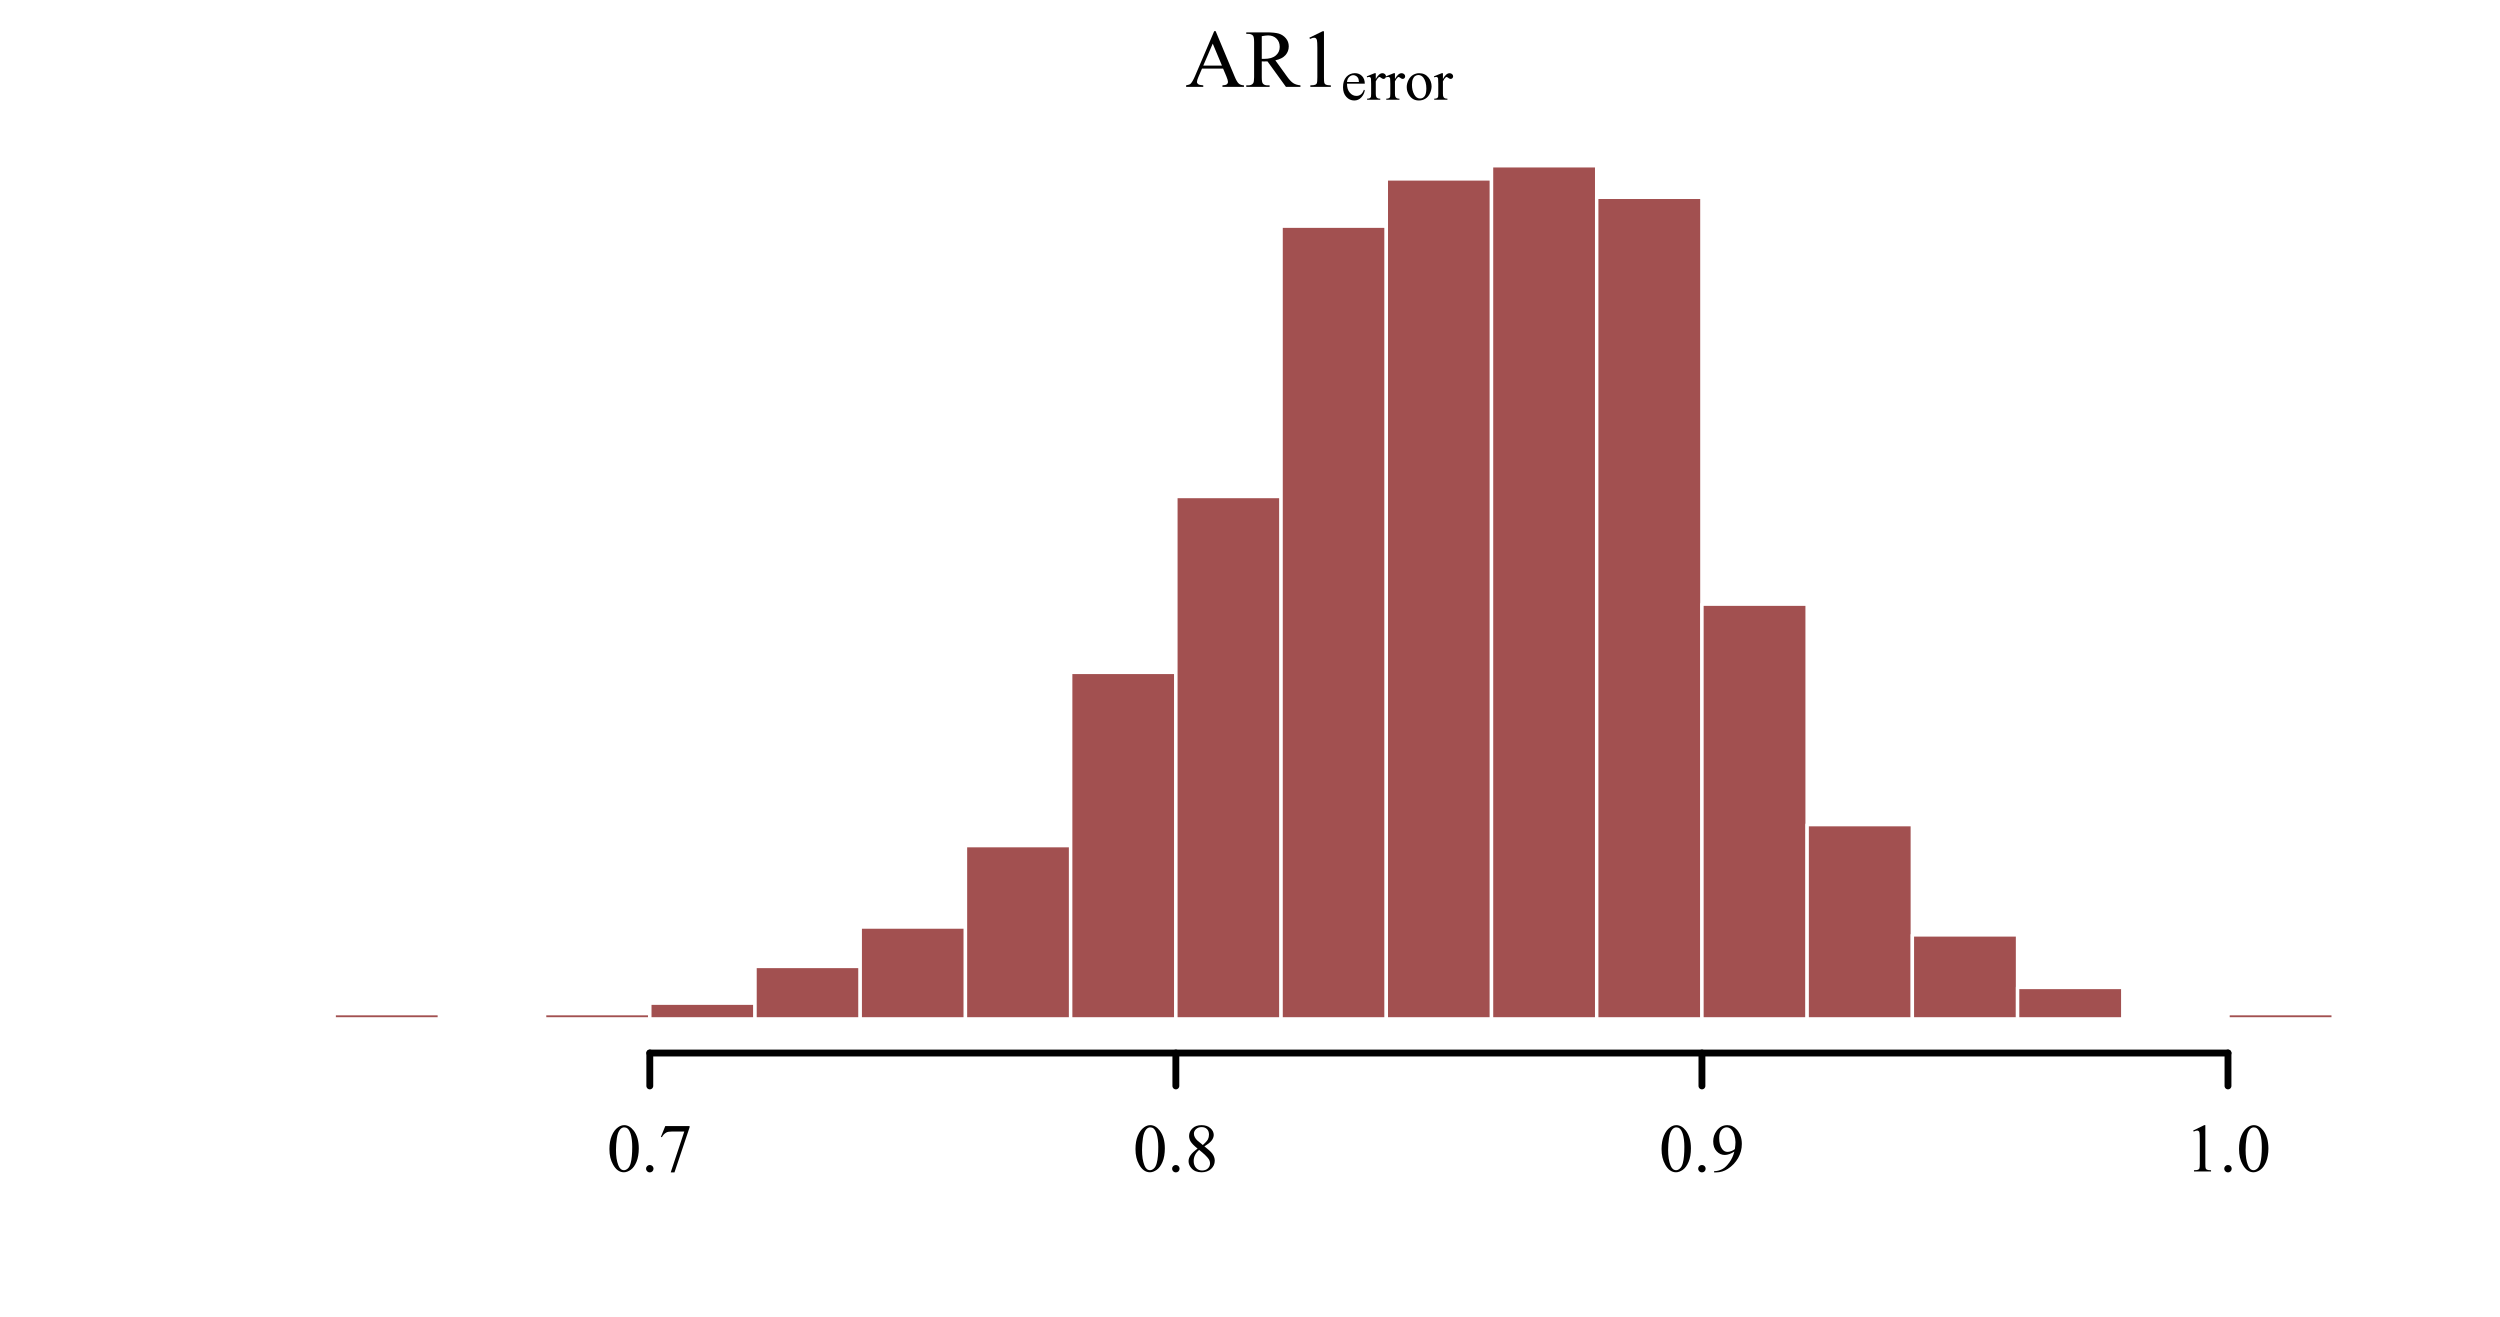
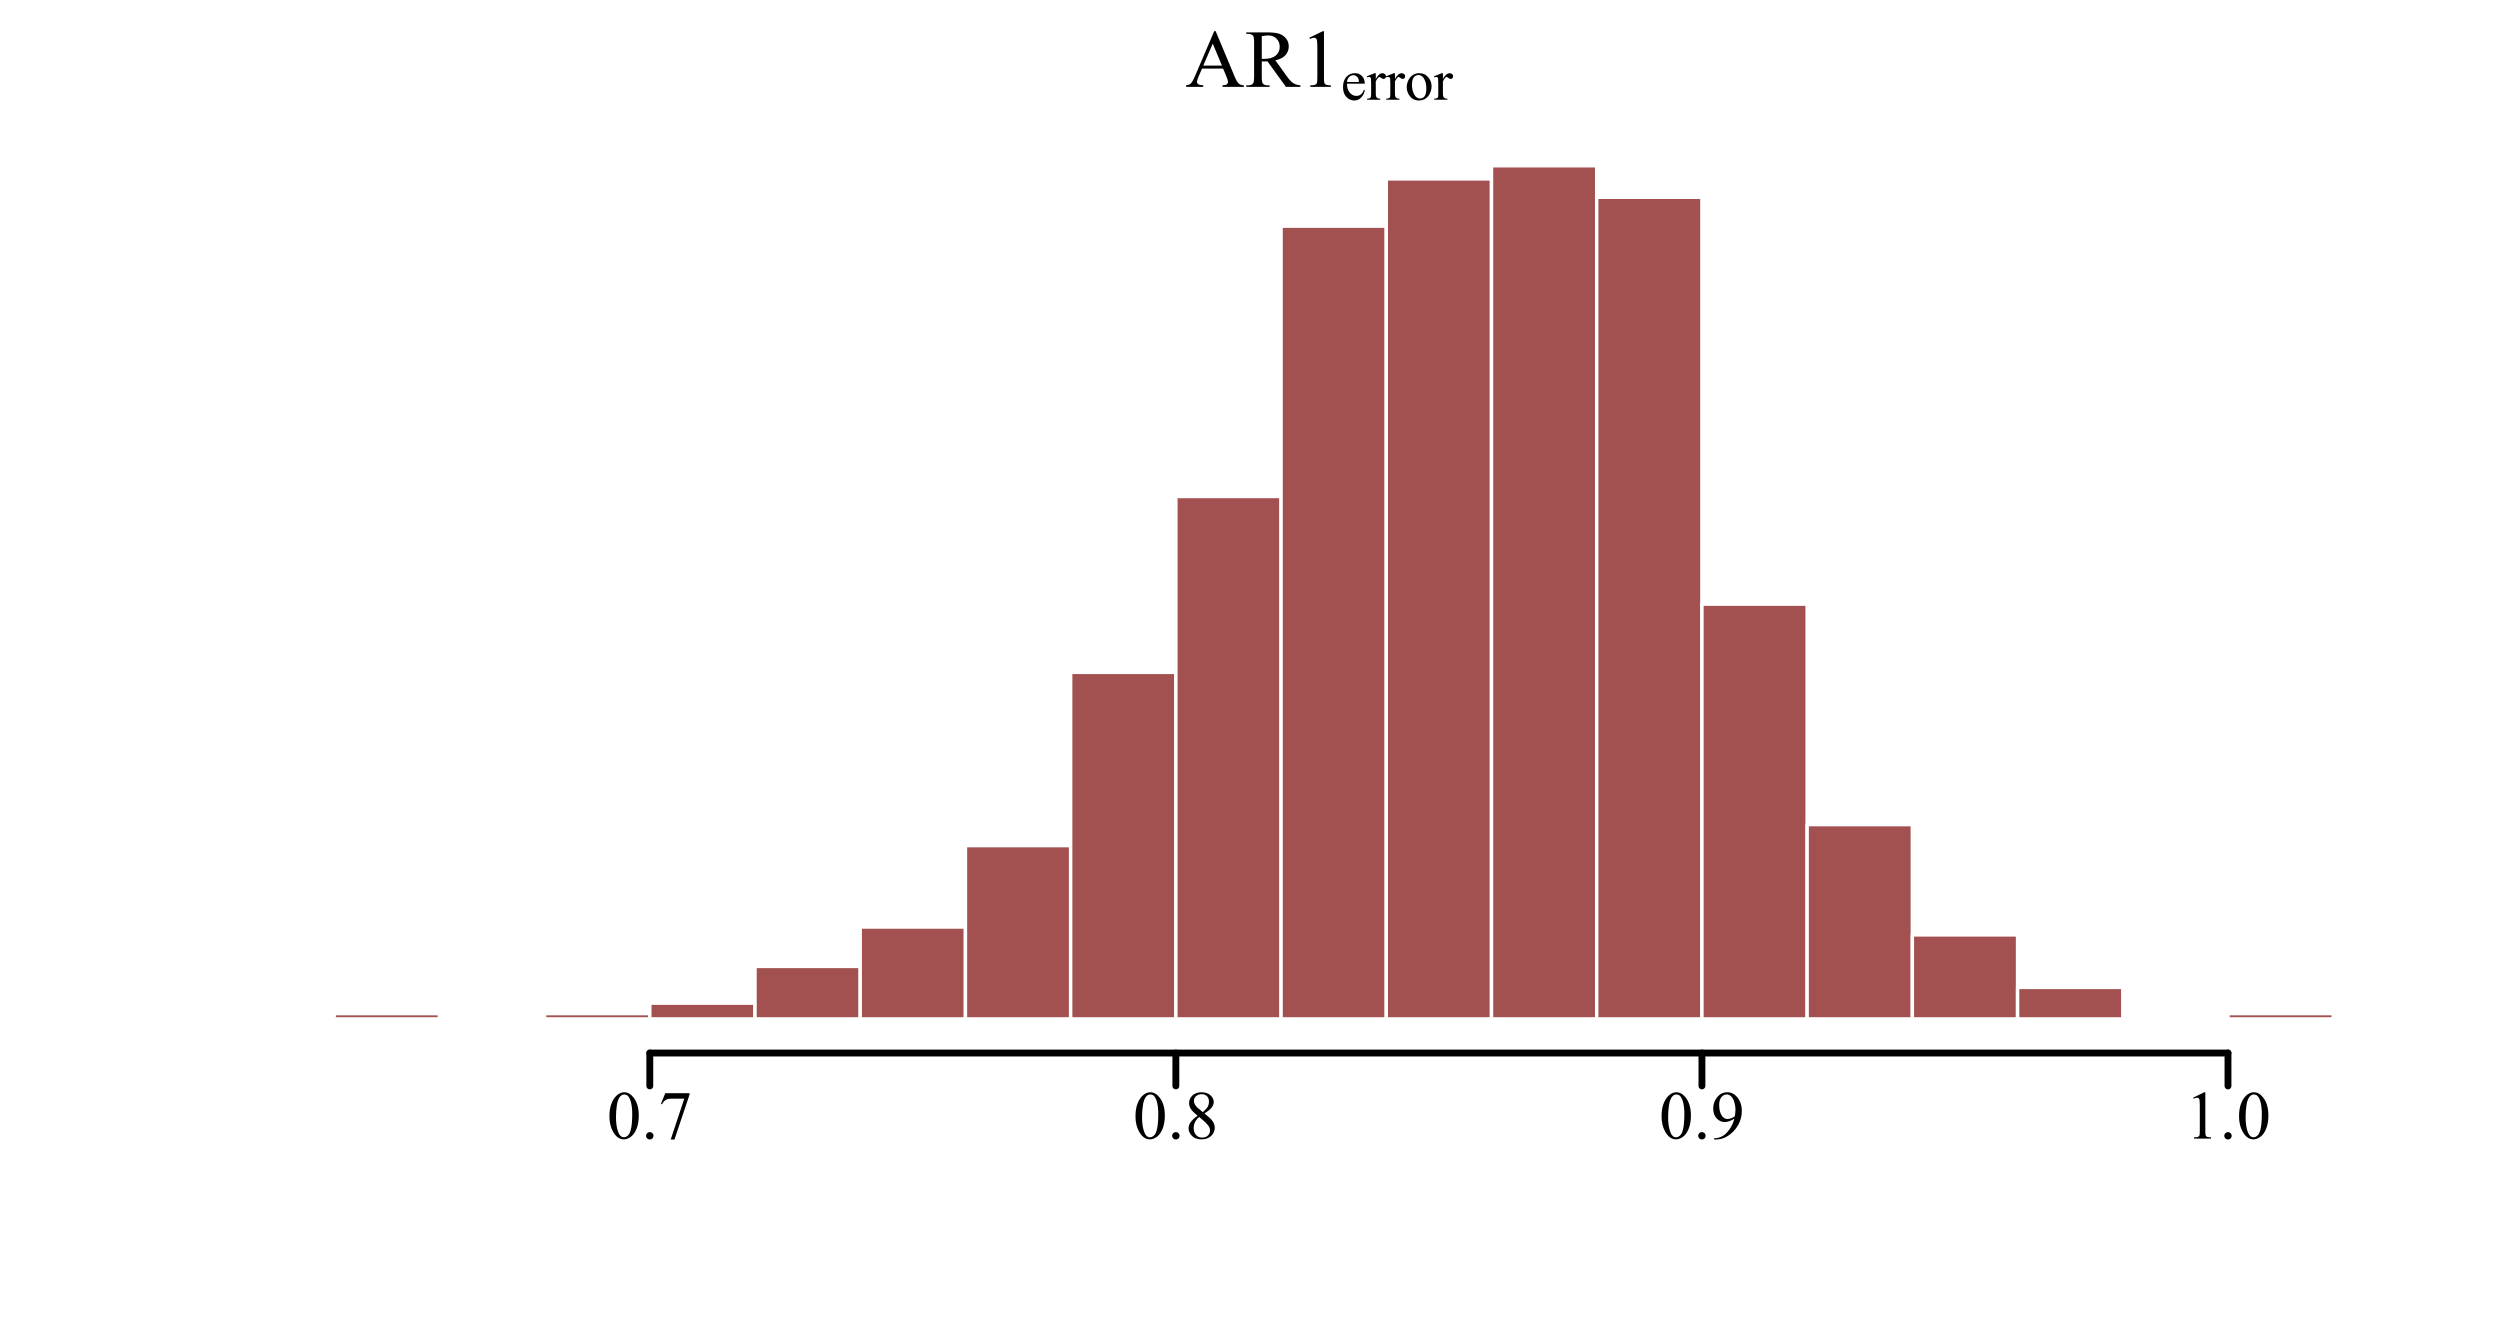
<svg xmlns="http://www.w3.org/2000/svg" xmlns:xlink="http://www.w3.org/1999/xlink" width="547pt" height="288pt" viewBox="0 0 547 288" version="1.1">
  <defs>
    <g>
      <symbol overflow="visible" id="glyph0-0">
        <path style="stroke:none;" d="M 2.496 0 L 2.496 -11.25 L 11.496 -11.25 L 11.496 0 Z M 2.777 -0.281 L 11.215 -0.281 L 11.215 -10.969 L 2.777 -10.969 Z M 2.777 -0.281 " />
      </symbol>
      <symbol overflow="visible" id="glyph0-1">
        <path style="stroke:none;" d="M 8.234 -3.992 L 3.621 -3.992 L 2.812 -2.109 C 2.613 -1.645 2.512 -1.297 2.516 -1.07 C 2.512 -0.887 2.598 -0.727 2.773 -0.594 C 2.941 -0.453 3.316 -0.363 3.895 -0.324 L 3.895 0 L 0.141 0 L 0.141 -0.324 C 0.637 -0.41 0.957 -0.527 1.109 -0.668 C 1.402 -0.949 1.734 -1.52 2.102 -2.383 L 6.293 -12.191 L 6.602 -12.191 L 10.75 -2.277 C 11.082 -1.477 11.383 -0.957 11.656 -0.723 C 11.926 -0.48 12.309 -0.348 12.797 -0.324 L 12.797 0 L 8.094 0 L 8.094 -0.324 C 8.562 -0.344 8.883 -0.426 9.055 -0.562 C 9.219 -0.695 9.305 -0.859 9.309 -1.055 C 9.305 -1.312 9.188 -1.719 8.957 -2.277 Z M 7.988 -4.641 L 5.969 -9.457 L 3.895 -4.641 Z M 7.988 -4.641 " />
      </symbol>
      <symbol overflow="visible" id="glyph0-2">
        <path style="stroke:none;" d="M 12.164 0 L 8.984 0 L 4.949 -5.57 C 4.648 -5.559 4.406 -5.555 4.219 -5.555 C 4.141 -5.555 4.059 -5.555 3.973 -5.559 C 3.883 -5.559 3.789 -5.562 3.699 -5.57 L 3.699 -2.109 C 3.695 -1.359 3.777 -0.891 3.945 -0.711 C 4.164 -0.449 4.5 -0.32 4.949 -0.324 L 5.414 -0.324 L 5.414 0 L 0.309 0 L 0.309 -0.324 L 0.758 -0.324 C 1.258 -0.32 1.617 -0.484 1.836 -0.816 C 1.957 -0.996 2.02 -1.43 2.023 -2.109 L 2.023 -9.809 C 2.02 -10.559 1.938 -11.023 1.773 -11.207 C 1.543 -11.461 1.203 -11.59 0.758 -11.594 L 0.309 -11.594 L 0.309 -11.918 L 4.648 -11.918 C 5.91 -11.918 6.844 -11.824 7.449 -11.641 C 8.047 -11.453 8.559 -11.113 8.977 -10.621 C 9.395 -10.125 9.602 -9.535 9.605 -8.852 C 9.602 -8.113 9.363 -7.477 8.887 -6.941 C 8.406 -6.398 7.668 -6.02 6.672 -5.801 L 9.133 -2.383 C 9.691 -1.594 10.176 -1.07 10.582 -0.816 C 10.984 -0.555 11.512 -0.391 12.164 -0.324 Z M 3.699 -6.125 C 3.809 -6.121 3.906 -6.121 3.988 -6.121 C 4.07 -6.117 4.137 -6.117 4.191 -6.117 C 5.324 -6.117 6.184 -6.363 6.762 -6.855 C 7.34 -7.348 7.629 -7.973 7.629 -8.734 C 7.629 -9.477 7.395 -10.082 6.93 -10.551 C 6.461 -11.016 5.844 -11.25 5.078 -11.25 C 4.738 -11.25 4.277 -11.191 3.699 -11.082 Z M 3.699 -6.125 " />
      </symbol>
      <symbol overflow="visible" id="glyph0-3">
        <path style="stroke:none;" d="M 2.109 -10.75 L 5.008 -12.164 L 5.301 -12.164 L 5.301 -2.102 C 5.297 -1.43 5.324 -1.012 5.383 -0.852 C 5.438 -0.684 5.555 -0.559 5.73 -0.473 C 5.902 -0.383 6.258 -0.332 6.805 -0.324 L 6.805 0 L 2.32 0 L 2.32 -0.324 C 2.883 -0.332 3.246 -0.383 3.41 -0.469 C 3.574 -0.555 3.688 -0.668 3.754 -0.812 C 3.816 -0.953 3.848 -1.383 3.852 -2.102 L 3.852 -8.535 C 3.848 -9.398 3.82 -9.953 3.762 -10.203 C 3.719 -10.387 3.641 -10.527 3.535 -10.617 C 3.426 -10.703 3.297 -10.746 3.148 -10.75 C 2.926 -10.746 2.625 -10.656 2.242 -10.477 Z M 2.109 -10.75 " />
      </symbol>
      <symbol overflow="visible" id="glyph1-0">
        <path style="stroke:none;" d="M 1.746 0 L 1.746 -7.875 L 8.047 -7.875 L 8.047 0 Z M 1.945 -0.195 L 7.852 -0.195 L 7.852 -7.68 L 1.945 -7.68 Z M 1.945 -0.195 " />
      </symbol>
      <symbol overflow="visible" id="glyph1-1">
        <path style="stroke:none;" d="M 1.34 -3.512 C 1.336 -2.672 1.539 -2.016 1.949 -1.543 C 2.359 -1.066 2.84 -0.832 3.395 -0.832 C 3.762 -0.832 4.086 -0.934 4.359 -1.137 C 4.633 -1.34 4.859 -1.688 5.043 -2.18 L 5.234 -2.055 C 5.145 -1.488 4.895 -0.977 4.484 -0.52 C 4.066 -0.059 3.551 0.168 2.93 0.172 C 2.25 0.168 1.668 -0.09 1.191 -0.617 C 0.707 -1.141 0.469 -1.852 0.469 -2.742 C 0.469 -3.707 0.715 -4.457 1.207 -5 C 1.699 -5.535 2.32 -5.805 3.07 -5.809 C 3.699 -5.805 4.215 -5.598 4.625 -5.184 C 5.027 -4.766 5.23 -4.207 5.234 -3.512 Z M 1.34 -3.871 L 3.949 -3.871 C 3.926 -4.227 3.883 -4.48 3.82 -4.633 C 3.719 -4.859 3.566 -5.039 3.363 -5.172 C 3.16 -5.301 2.945 -5.367 2.727 -5.371 C 2.383 -5.367 2.078 -5.234 1.812 -4.973 C 1.539 -4.707 1.383 -4.34 1.34 -3.871 Z M 1.34 -3.871 " />
      </symbol>
      <symbol overflow="visible" id="glyph1-2">
        <path style="stroke:none;" d="M 2.043 -5.801 L 2.043 -4.535 C 2.512 -5.379 2.996 -5.801 3.496 -5.801 C 3.719 -5.801 3.906 -5.73 4.055 -5.594 C 4.203 -5.457 4.277 -5.297 4.277 -5.117 C 4.277 -4.953 4.223 -4.82 4.117 -4.711 C 4.008 -4.602 3.879 -4.547 3.734 -4.547 C 3.586 -4.547 3.426 -4.617 3.25 -4.758 C 3.07 -4.898 2.938 -4.969 2.855 -4.973 C 2.777 -4.969 2.699 -4.926 2.613 -4.848 C 2.426 -4.676 2.234 -4.398 2.043 -4.016 L 2.043 -1.316 C 2.039 -1 2.078 -0.766 2.16 -0.609 C 2.211 -0.496 2.305 -0.402 2.441 -0.332 C 2.574 -0.258 2.77 -0.223 3.027 -0.223 L 3.027 0 L 0.141 0 L 0.141 -0.223 C 0.426 -0.223 0.637 -0.266 0.781 -0.355 C 0.879 -0.422 0.953 -0.527 0.996 -0.672 C 1.016 -0.738 1.023 -0.938 1.027 -1.266 L 1.027 -3.453 C 1.023 -4.105 1.012 -4.496 0.988 -4.625 C 0.961 -4.746 0.91 -4.84 0.84 -4.898 C 0.762 -4.953 0.672 -4.98 0.57 -4.984 C 0.441 -4.98 0.301 -4.949 0.141 -4.891 L 0.078 -5.113 L 1.785 -5.801 Z M 2.043 -5.801 " />
      </symbol>
      <symbol overflow="visible" id="glyph1-3">
        <path style="stroke:none;" d="M 3.148 -5.801 C 4 -5.801 4.688 -5.477 5.203 -4.828 C 5.641 -4.273 5.859 -3.637 5.863 -2.922 C 5.859 -2.414 5.738 -1.902 5.5 -1.387 C 5.254 -0.867 4.922 -0.477 4.5 -0.219 C 4.074 0.043 3.602 0.168 3.082 0.172 C 2.23 0.168 1.555 -0.168 1.059 -0.844 C 0.633 -1.414 0.422 -2.051 0.426 -2.762 C 0.422 -3.277 0.551 -3.793 0.809 -4.305 C 1.066 -4.812 1.402 -5.188 1.82 -5.434 C 2.238 -5.676 2.68 -5.801 3.148 -5.801 Z M 2.961 -5.402 C 2.738 -5.402 2.52 -5.336 2.305 -5.207 C 2.082 -5.078 1.906 -4.852 1.773 -4.527 C 1.637 -4.203 1.57 -3.785 1.57 -3.277 C 1.57 -2.453 1.73 -1.746 2.059 -1.156 C 2.379 -0.559 2.809 -0.262 3.348 -0.266 C 3.742 -0.262 4.07 -0.426 4.332 -0.758 C 4.586 -1.082 4.715 -1.648 4.719 -2.449 C 4.715 -3.449 4.5 -4.234 4.074 -4.812 C 3.777 -5.203 3.406 -5.402 2.961 -5.402 Z M 2.961 -5.402 " />
      </symbol>
      <symbol overflow="visible" id="glyph2-0">
        <path style="stroke:none;" d="M 2.078 0 L 2.078 -9.375 L 9.578 -9.375 L 9.578 0 Z M 2.312 -0.234 L 9.344 -0.234 L 9.344 -9.141 L 2.312 -9.141 Z M 2.312 -0.234 " />
      </symbol>
      <symbol overflow="visible" id="glyph2-1">
        <path style="stroke:none;" d="M 0.543 -4.906 C 0.539 -6.035 0.711 -7.012 1.055 -7.832 C 1.395 -8.648 1.848 -9.258 2.418 -9.66 C 2.855 -9.977 3.309 -10.137 3.781 -10.137 C 4.539 -10.137 5.223 -9.746 5.828 -8.973 C 6.582 -8.008 6.961 -6.707 6.965 -5.062 C 6.961 -3.906 6.793 -2.926 6.465 -2.121 C 6.129 -1.316 5.707 -0.73 5.195 -0.367 C 4.676 -0.004 4.18 0.176 3.707 0.176 C 2.758 0.176 1.969 -0.383 1.34 -1.5 C 0.805 -2.441 0.539 -3.574 0.543 -4.906 Z M 1.977 -4.723 C 1.973 -3.355 2.145 -2.238 2.484 -1.375 C 2.758 -0.645 3.172 -0.281 3.727 -0.285 C 3.992 -0.281 4.266 -0.398 4.547 -0.641 C 4.828 -0.875 5.043 -1.273 5.191 -1.832 C 5.418 -2.668 5.531 -3.852 5.531 -5.383 C 5.531 -6.512 5.414 -7.457 5.18 -8.219 C 5 -8.777 4.77 -9.176 4.496 -9.41 C 4.293 -9.57 4.055 -9.648 3.773 -9.652 C 3.438 -9.648 3.141 -9.5 2.887 -9.207 C 2.531 -8.797 2.293 -8.16 2.168 -7.293 C 2.039 -6.422 1.973 -5.566 1.977 -4.723 Z M 1.977 -4.723 " />
      </symbol>
      <symbol overflow="visible" id="glyph2-2">
        <path style="stroke:none;" d="M 1.875 -1.422 C 2.102 -1.418 2.293 -1.34 2.453 -1.184 C 2.605 -1.023 2.684 -0.832 2.688 -0.609 C 2.684 -0.383 2.605 -0.188 2.449 -0.031 C 2.289 0.125 2.098 0.199 1.875 0.203 C 1.648 0.199 1.457 0.125 1.301 -0.031 C 1.141 -0.188 1.059 -0.383 1.062 -0.609 C 1.059 -0.836 1.141 -1.027 1.301 -1.188 C 1.457 -1.34 1.648 -1.418 1.875 -1.422 Z M 1.875 -1.422 " />
      </symbol>
      <symbol overflow="visible" id="glyph2-3">
        <path style="stroke:none;" d="M 1.508 -9.93 L 6.832 -9.93 L 6.832 -9.652 L 3.523 0.203 L 2.703 0.203 L 5.668 -8.738 L 2.938 -8.738 C 2.383 -8.734 1.992 -8.668 1.758 -8.539 C 1.344 -8.312 1.012 -7.969 0.77 -7.5 L 0.555 -7.582 Z M 1.508 -9.93 " />
      </symbol>
      <symbol overflow="visible" id="glyph2-4">
        <path style="stroke:none;" d="M 2.879 -5.004 C 2.09 -5.645 1.586 -6.16 1.359 -6.555 C 1.133 -6.941 1.02 -7.348 1.02 -7.77 C 1.02 -8.414 1.266 -8.969 1.766 -9.438 C 2.258 -9.902 2.922 -10.137 3.75 -10.137 C 4.551 -10.137 5.195 -9.918 5.684 -9.484 C 6.168 -9.047 6.41 -8.551 6.414 -8 C 6.41 -7.625 6.277 -7.246 6.02 -6.863 C 5.754 -6.473 5.207 -6.02 4.371 -5.5 C 5.23 -4.832 5.797 -4.309 6.078 -3.934 C 6.445 -3.434 6.633 -2.91 6.637 -2.359 C 6.633 -1.66 6.367 -1.062 5.836 -0.566 C 5.305 -0.07 4.605 0.176 3.742 0.176 C 2.797 0.176 2.062 -0.117 1.539 -0.711 C 1.113 -1.18 0.902 -1.699 0.906 -2.262 C 0.902 -2.699 1.051 -3.133 1.348 -3.57 C 1.645 -4 2.152 -4.48 2.879 -5.004 Z M 4.027 -5.785 C 4.609 -6.309 4.98 -6.727 5.141 -7.035 C 5.293 -7.336 5.371 -7.68 5.375 -8.07 C 5.371 -8.578 5.227 -8.98 4.941 -9.273 C 4.652 -9.562 4.262 -9.707 3.766 -9.711 C 3.262 -9.707 2.855 -9.562 2.547 -9.277 C 2.23 -8.988 2.074 -8.652 2.078 -8.27 C 2.074 -8.012 2.141 -7.758 2.273 -7.504 C 2.402 -7.25 2.586 -7.008 2.828 -6.781 Z M 3.223 -4.723 C 2.816 -4.379 2.516 -4.004 2.32 -3.605 C 2.125 -3.199 2.027 -2.766 2.027 -2.301 C 2.027 -1.668 2.199 -1.164 2.543 -0.785 C 2.887 -0.406 3.324 -0.215 3.859 -0.219 C 4.387 -0.215 4.809 -0.363 5.125 -0.664 C 5.441 -0.961 5.602 -1.324 5.602 -1.75 C 5.602 -2.098 5.508 -2.414 5.324 -2.695 C 4.977 -3.211 4.277 -3.887 3.223 -4.723 Z M 3.223 -4.723 " />
      </symbol>
      <symbol overflow="visible" id="glyph2-5">
        <path style="stroke:none;" d="M 0.789 0.203 L 0.789 -0.066 C 1.422 -0.074 2.012 -0.223 2.562 -0.508 C 3.105 -0.793 3.637 -1.293 4.148 -2.008 C 4.656 -2.719 5.012 -3.504 5.215 -4.359 C 4.449 -3.863 3.754 -3.613 3.133 -3.617 C 2.434 -3.613 1.836 -3.883 1.34 -4.426 C 0.84 -4.965 0.59 -5.684 0.594 -6.578 C 0.59 -7.445 0.84 -8.219 1.34 -8.898 C 1.938 -9.723 2.723 -10.137 3.691 -10.137 C 4.504 -10.137 5.199 -9.797 5.785 -9.125 C 6.496 -8.289 6.855 -7.262 6.855 -6.035 C 6.855 -4.93 6.582 -3.898 6.043 -2.945 C 5.496 -1.988 4.742 -1.195 3.781 -0.57 C 2.992 -0.055 2.137 0.199 1.207 0.203 Z M 5.332 -4.898 C 5.418 -5.531 5.461 -6.039 5.465 -6.422 C 5.461 -6.895 5.379 -7.406 5.223 -7.957 C 5.059 -8.504 4.832 -8.922 4.535 -9.219 C 4.238 -9.508 3.902 -9.656 3.531 -9.66 C 3.094 -9.656 2.711 -9.461 2.387 -9.074 C 2.059 -8.68 1.898 -8.098 1.898 -7.332 C 1.898 -6.297 2.113 -5.492 2.547 -4.914 C 2.863 -4.492 3.254 -4.281 3.719 -4.285 C 3.941 -4.281 4.207 -4.336 4.52 -4.445 C 4.824 -4.551 5.098 -4.703 5.332 -4.898 Z M 5.332 -4.898 " />
      </symbol>
      <symbol overflow="visible" id="glyph2-6">
        <path style="stroke:none;" d="M 1.758 -8.957 L 4.176 -10.137 L 4.418 -10.137 L 4.418 -1.75 C 4.418 -1.191 4.438 -0.844 4.484 -0.707 C 4.527 -0.57 4.625 -0.465 4.773 -0.395 C 4.918 -0.316 5.215 -0.277 5.668 -0.27 L 5.668 0 L 1.934 0 L 1.934 -0.27 C 2.402 -0.277 2.703 -0.316 2.84 -0.391 C 2.977 -0.461 3.07 -0.555 3.125 -0.676 C 3.176 -0.793 3.203 -1.152 3.207 -1.75 L 3.207 -7.113 C 3.203 -7.832 3.18 -8.293 3.133 -8.504 C 3.098 -8.656 3.035 -8.773 2.945 -8.848 C 2.855 -8.918 2.746 -8.953 2.621 -8.957 C 2.438 -8.953 2.188 -8.879 1.867 -8.73 Z M 1.758 -8.957 " />
      </symbol>
    </g>
  </defs>
  <g id="surface531">
    <rect x="0" y="0" width="547" height="288" style="fill:rgb(100%,100%,100%);fill-opacity:1;stroke:none;" />
    <g style="fill:rgb(0%,0%,0%);fill-opacity:1;">
      <use xlink:href="#glyph0-1" x="259.379" y="19" />
    </g>
    <g style="fill:rgb(0%,0%,0%);fill-opacity:1;">
      <use xlink:href="#glyph0-2" x="272.375" y="19" />
    </g>
    <g style="fill:rgb(0%,0%,0%);fill-opacity:1;">
      <use xlink:href="#glyph0-3" x="284.383" y="19" />
    </g>
    <g style="fill:rgb(0%,0%,0%);fill-opacity:1;">
      <use xlink:href="#glyph1-1" x="293.383" y="21.816" />
    </g>
    <g style="fill:rgb(0%,0%,0%);fill-opacity:1;">
      <use xlink:href="#glyph1-2" x="298.977" y="21.816" />
    </g>
    <g style="fill:rgb(0%,0%,0%);fill-opacity:1;">
      <use xlink:href="#glyph1-2" x="303.172" y="21.816" />
    </g>
    <g style="fill:rgb(0%,0%,0%);fill-opacity:1;">
      <use xlink:href="#glyph1-3" x="307.367" y="21.816" />
    </g>
    <g style="fill:rgb(0%,0%,0%);fill-opacity:1;">
      <use xlink:href="#glyph1-2" x="313.668" y="21.816" />
    </g>
    <path style="fill:none;stroke-width:1.5;stroke-linecap:round;stroke-linejoin:round;stroke:rgb(0%,0%,0%);stroke-opacity:1;stroke-miterlimit:10;" d="M 142.176 230.398 L 487.484 230.398 " />
    <path style="fill:none;stroke-width:1.5;stroke-linecap:round;stroke-linejoin:round;stroke:rgb(0%,0%,0%);stroke-opacity:1;stroke-miterlimit:10;" d="M 142.176 230.398 L 142.176 237.602 " />
    <path style="fill:none;stroke-width:1.5;stroke-linecap:round;stroke-linejoin:round;stroke:rgb(0%,0%,0%);stroke-opacity:1;stroke-miterlimit:10;" d="M 257.277 230.398 L 257.277 237.602 " />
    <path style="fill:none;stroke-width:1.5;stroke-linecap:round;stroke-linejoin:round;stroke:rgb(0%,0%,0%);stroke-opacity:1;stroke-miterlimit:10;" d="M 372.383 230.398 L 372.383 237.602 " />
    <path style="fill:none;stroke-width:1.5;stroke-linecap:round;stroke-linejoin:round;stroke:rgb(0%,0%,0%);stroke-opacity:1;stroke-miterlimit:10;" d="M 487.484 230.398 L 487.484 237.602 " />
    <g style="fill:rgb(0%,0%,0%);fill-opacity:1;">
-       <use xlink:href="#glyph2-1" x="132.801" y="256.32" />
-       <use xlink:href="#glyph2-2" x="140.301" y="256.32" />
-       <use xlink:href="#glyph2-3" x="144.051" y="256.32" />
+       <use xlink:href="#glyph2-1" x="132.801" y="249.121" />
+       <use xlink:href="#glyph2-2" x="140.301" y="249.121" />
+       <use xlink:href="#glyph2-3" x="144.051" y="249.121" />
    </g>
    <g style="fill:rgb(0%,0%,0%);fill-opacity:1;">
-       <use xlink:href="#glyph2-1" x="247.902" y="256.32" />
-       <use xlink:href="#glyph2-2" x="255.402" y="256.32" />
-       <use xlink:href="#glyph2-4" x="259.152" y="256.32" />
+       <use xlink:href="#glyph2-1" x="247.902" y="249.121" />
+       <use xlink:href="#glyph2-2" x="255.402" y="249.121" />
+       <use xlink:href="#glyph2-4" x="259.152" y="249.121" />
    </g>
    <g style="fill:rgb(0%,0%,0%);fill-opacity:1;">
-       <use xlink:href="#glyph2-1" x="363.008" y="256.32" />
-       <use xlink:href="#glyph2-2" x="370.508" y="256.32" />
-       <use xlink:href="#glyph2-5" x="374.258" y="256.32" />
+       <use xlink:href="#glyph2-1" x="363.008" y="249.121" />
+       <use xlink:href="#glyph2-2" x="370.508" y="249.121" />
+       <use xlink:href="#glyph2-5" x="374.258" y="249.121" />
    </g>
    <g style="fill:rgb(0%,0%,0%);fill-opacity:1;">
-       <use xlink:href="#glyph2-6" x="478.109" y="256.32" />
-       <use xlink:href="#glyph2-2" x="485.609" y="256.32" />
-       <use xlink:href="#glyph2-1" x="489.359" y="256.32" />
+       <use xlink:href="#glyph2-6" x="478.109" y="249.121" />
+       <use xlink:href="#glyph2-2" x="485.609" y="249.121" />
+       <use xlink:href="#glyph2-1" x="489.359" y="249.121" />
    </g>
    <path style="fill-rule:nonzero;fill:rgb(63.529%,31.373%,31.373%);fill-opacity:1;stroke-width:0.75;stroke-linecap:round;stroke-linejoin:round;stroke:rgb(100%,100%,100%);stroke-opacity:1;stroke-miterlimit:10;" d="M 73.113 222.934 L 96.133 222.934 L 96.133 221.785 L 73.113 221.785 Z M 73.113 222.934 " />
    <path style="fill:none;stroke-width:0.75;stroke-linecap:round;stroke-linejoin:round;stroke:rgb(100%,100%,100%);stroke-opacity:1;stroke-miterlimit:10;" d="M 96.133 222.934 L 119.152 222.934 Z M 96.133 222.934 " />
    <path style="fill-rule:nonzero;fill:rgb(63.529%,31.373%,31.373%);fill-opacity:1;stroke-width:0.75;stroke-linecap:round;stroke-linejoin:round;stroke:rgb(100%,100%,100%);stroke-opacity:1;stroke-miterlimit:10;" d="M 119.152 222.934 L 142.172 222.934 L 142.172 221.785 L 119.152 221.785 Z M 119.152 222.934 " />
    <path style="fill-rule:nonzero;fill:rgb(63.529%,31.373%,31.373%);fill-opacity:1;stroke-width:0.75;stroke-linecap:round;stroke-linejoin:round;stroke:rgb(100%,100%,100%);stroke-opacity:1;stroke-miterlimit:10;" d="M 142.176 222.934 L 165.195 222.934 L 165.195 219.488 L 142.176 219.488 Z M 142.176 222.934 " />
    <path style="fill-rule:nonzero;fill:rgb(63.529%,31.373%,31.373%);fill-opacity:1;stroke-width:0.75;stroke-linecap:round;stroke-linejoin:round;stroke:rgb(100%,100%,100%);stroke-opacity:1;stroke-miterlimit:10;" d="M 165.195 222.934 L 188.215 222.934 L 188.215 211.445 L 165.195 211.445 Z M 165.195 222.934 " />
    <path style="fill-rule:nonzero;fill:rgb(63.529%,31.373%,31.373%);fill-opacity:1;stroke-width:0.75;stroke-linecap:round;stroke-linejoin:round;stroke:rgb(100%,100%,100%);stroke-opacity:1;stroke-miterlimit:10;" d="M 188.215 222.934 L 211.234 222.934 L 211.234 202.832 L 188.215 202.832 Z M 188.215 222.934 " />
    <path style="fill-rule:nonzero;fill:rgb(63.529%,31.373%,31.373%);fill-opacity:1;stroke-width:0.75;stroke-linecap:round;stroke-linejoin:round;stroke:rgb(100%,100%,100%);stroke-opacity:1;stroke-miterlimit:10;" d="M 211.238 222.934 L 234.258 222.934 L 234.258 185.027 L 211.238 185.027 Z M 211.238 222.934 " />
    <path style="fill-rule:nonzero;fill:rgb(63.529%,31.373%,31.373%);fill-opacity:1;stroke-width:0.75;stroke-linecap:round;stroke-linejoin:round;stroke:rgb(100%,100%,100%);stroke-opacity:1;stroke-miterlimit:10;" d="M 234.258 222.934 L 257.277 222.934 L 257.277 147.117 L 234.258 147.117 Z M 234.258 222.934 " />
    <path style="fill-rule:nonzero;fill:rgb(63.529%,31.373%,31.373%);fill-opacity:1;stroke-width:0.75;stroke-linecap:round;stroke-linejoin:round;stroke:rgb(100%,100%,100%);stroke-opacity:1;stroke-miterlimit:10;" d="M 257.277 222.934 L 280.297 222.934 L 280.297 108.637 L 257.277 108.637 Z M 257.277 222.934 " />
    <path style="fill-rule:nonzero;fill:rgb(63.529%,31.373%,31.373%);fill-opacity:1;stroke-width:0.75;stroke-linecap:round;stroke-linejoin:round;stroke:rgb(100%,100%,100%);stroke-opacity:1;stroke-miterlimit:10;" d="M 280.297 222.934 L 303.316 222.934 L 303.316 49.477 L 280.297 49.477 Z M 280.297 222.934 " />
    <path style="fill-rule:nonzero;fill:rgb(63.529%,31.373%,31.373%);fill-opacity:1;stroke-width:0.75;stroke-linecap:round;stroke-linejoin:round;stroke:rgb(100%,100%,100%);stroke-opacity:1;stroke-miterlimit:10;" d="M 303.32 222.934 L 326.34 222.934 L 326.34 39.141 L 303.32 39.141 Z M 303.32 222.934 " />
    <path style="fill-rule:nonzero;fill:rgb(63.529%,31.373%,31.373%);fill-opacity:1;stroke-width:0.75;stroke-linecap:round;stroke-linejoin:round;stroke:rgb(100%,100%,100%);stroke-opacity:1;stroke-miterlimit:10;" d="M 326.34 222.934 L 349.359 222.934 L 349.359 36.266 L 326.34 36.266 Z M 326.34 222.934 " />
    <path style="fill-rule:nonzero;fill:rgb(63.529%,31.373%,31.373%);fill-opacity:1;stroke-width:0.75;stroke-linecap:round;stroke-linejoin:round;stroke:rgb(100%,100%,100%);stroke-opacity:1;stroke-miterlimit:10;" d="M 349.359 222.934 L 372.379 222.934 L 372.379 43.16 L 349.359 43.16 Z M 349.359 222.934 " />
    <path style="fill-rule:nonzero;fill:rgb(63.529%,31.373%,31.373%);fill-opacity:1;stroke-width:0.75;stroke-linecap:round;stroke-linejoin:round;stroke:rgb(100%,100%,100%);stroke-opacity:1;stroke-miterlimit:10;" d="M 372.383 222.934 L 395.402 222.934 L 395.402 132.184 L 372.383 132.184 Z M 372.383 222.934 " />
    <path style="fill-rule:nonzero;fill:rgb(63.529%,31.373%,31.373%);fill-opacity:1;stroke-width:0.75;stroke-linecap:round;stroke-linejoin:round;stroke:rgb(100%,100%,100%);stroke-opacity:1;stroke-miterlimit:10;" d="M 395.402 222.934 L 418.422 222.934 L 418.422 180.43 L 395.402 180.43 Z M 395.402 222.934 " />
    <path style="fill-rule:nonzero;fill:rgb(63.529%,31.373%,31.373%);fill-opacity:1;stroke-width:0.75;stroke-linecap:round;stroke-linejoin:round;stroke:rgb(100%,100%,100%);stroke-opacity:1;stroke-miterlimit:10;" d="M 418.422 222.934 L 441.441 222.934 L 441.441 204.555 L 418.422 204.555 Z M 418.422 222.934 " />
    <path style="fill-rule:nonzero;fill:rgb(63.529%,31.373%,31.373%);fill-opacity:1;stroke-width:0.75;stroke-linecap:round;stroke-linejoin:round;stroke:rgb(100%,100%,100%);stroke-opacity:1;stroke-miterlimit:10;" d="M 441.445 222.934 L 464.465 222.934 L 464.465 216.043 L 441.445 216.043 Z M 441.445 222.934 " />
    <path style="fill:none;stroke-width:0.75;stroke-linecap:round;stroke-linejoin:round;stroke:rgb(100%,100%,100%);stroke-opacity:1;stroke-miterlimit:10;" d="M 464.465 222.934 L 487.484 222.934 Z M 464.465 222.934 " />
    <path style="fill-rule:nonzero;fill:rgb(63.529%,31.373%,31.373%);fill-opacity:1;stroke-width:0.75;stroke-linecap:round;stroke-linejoin:round;stroke:rgb(100%,100%,100%);stroke-opacity:1;stroke-miterlimit:10;" d="M 487.484 222.934 L 510.504 222.934 L 510.504 221.785 L 487.484 221.785 Z M 487.484 222.934 " />
  </g>
</svg>
